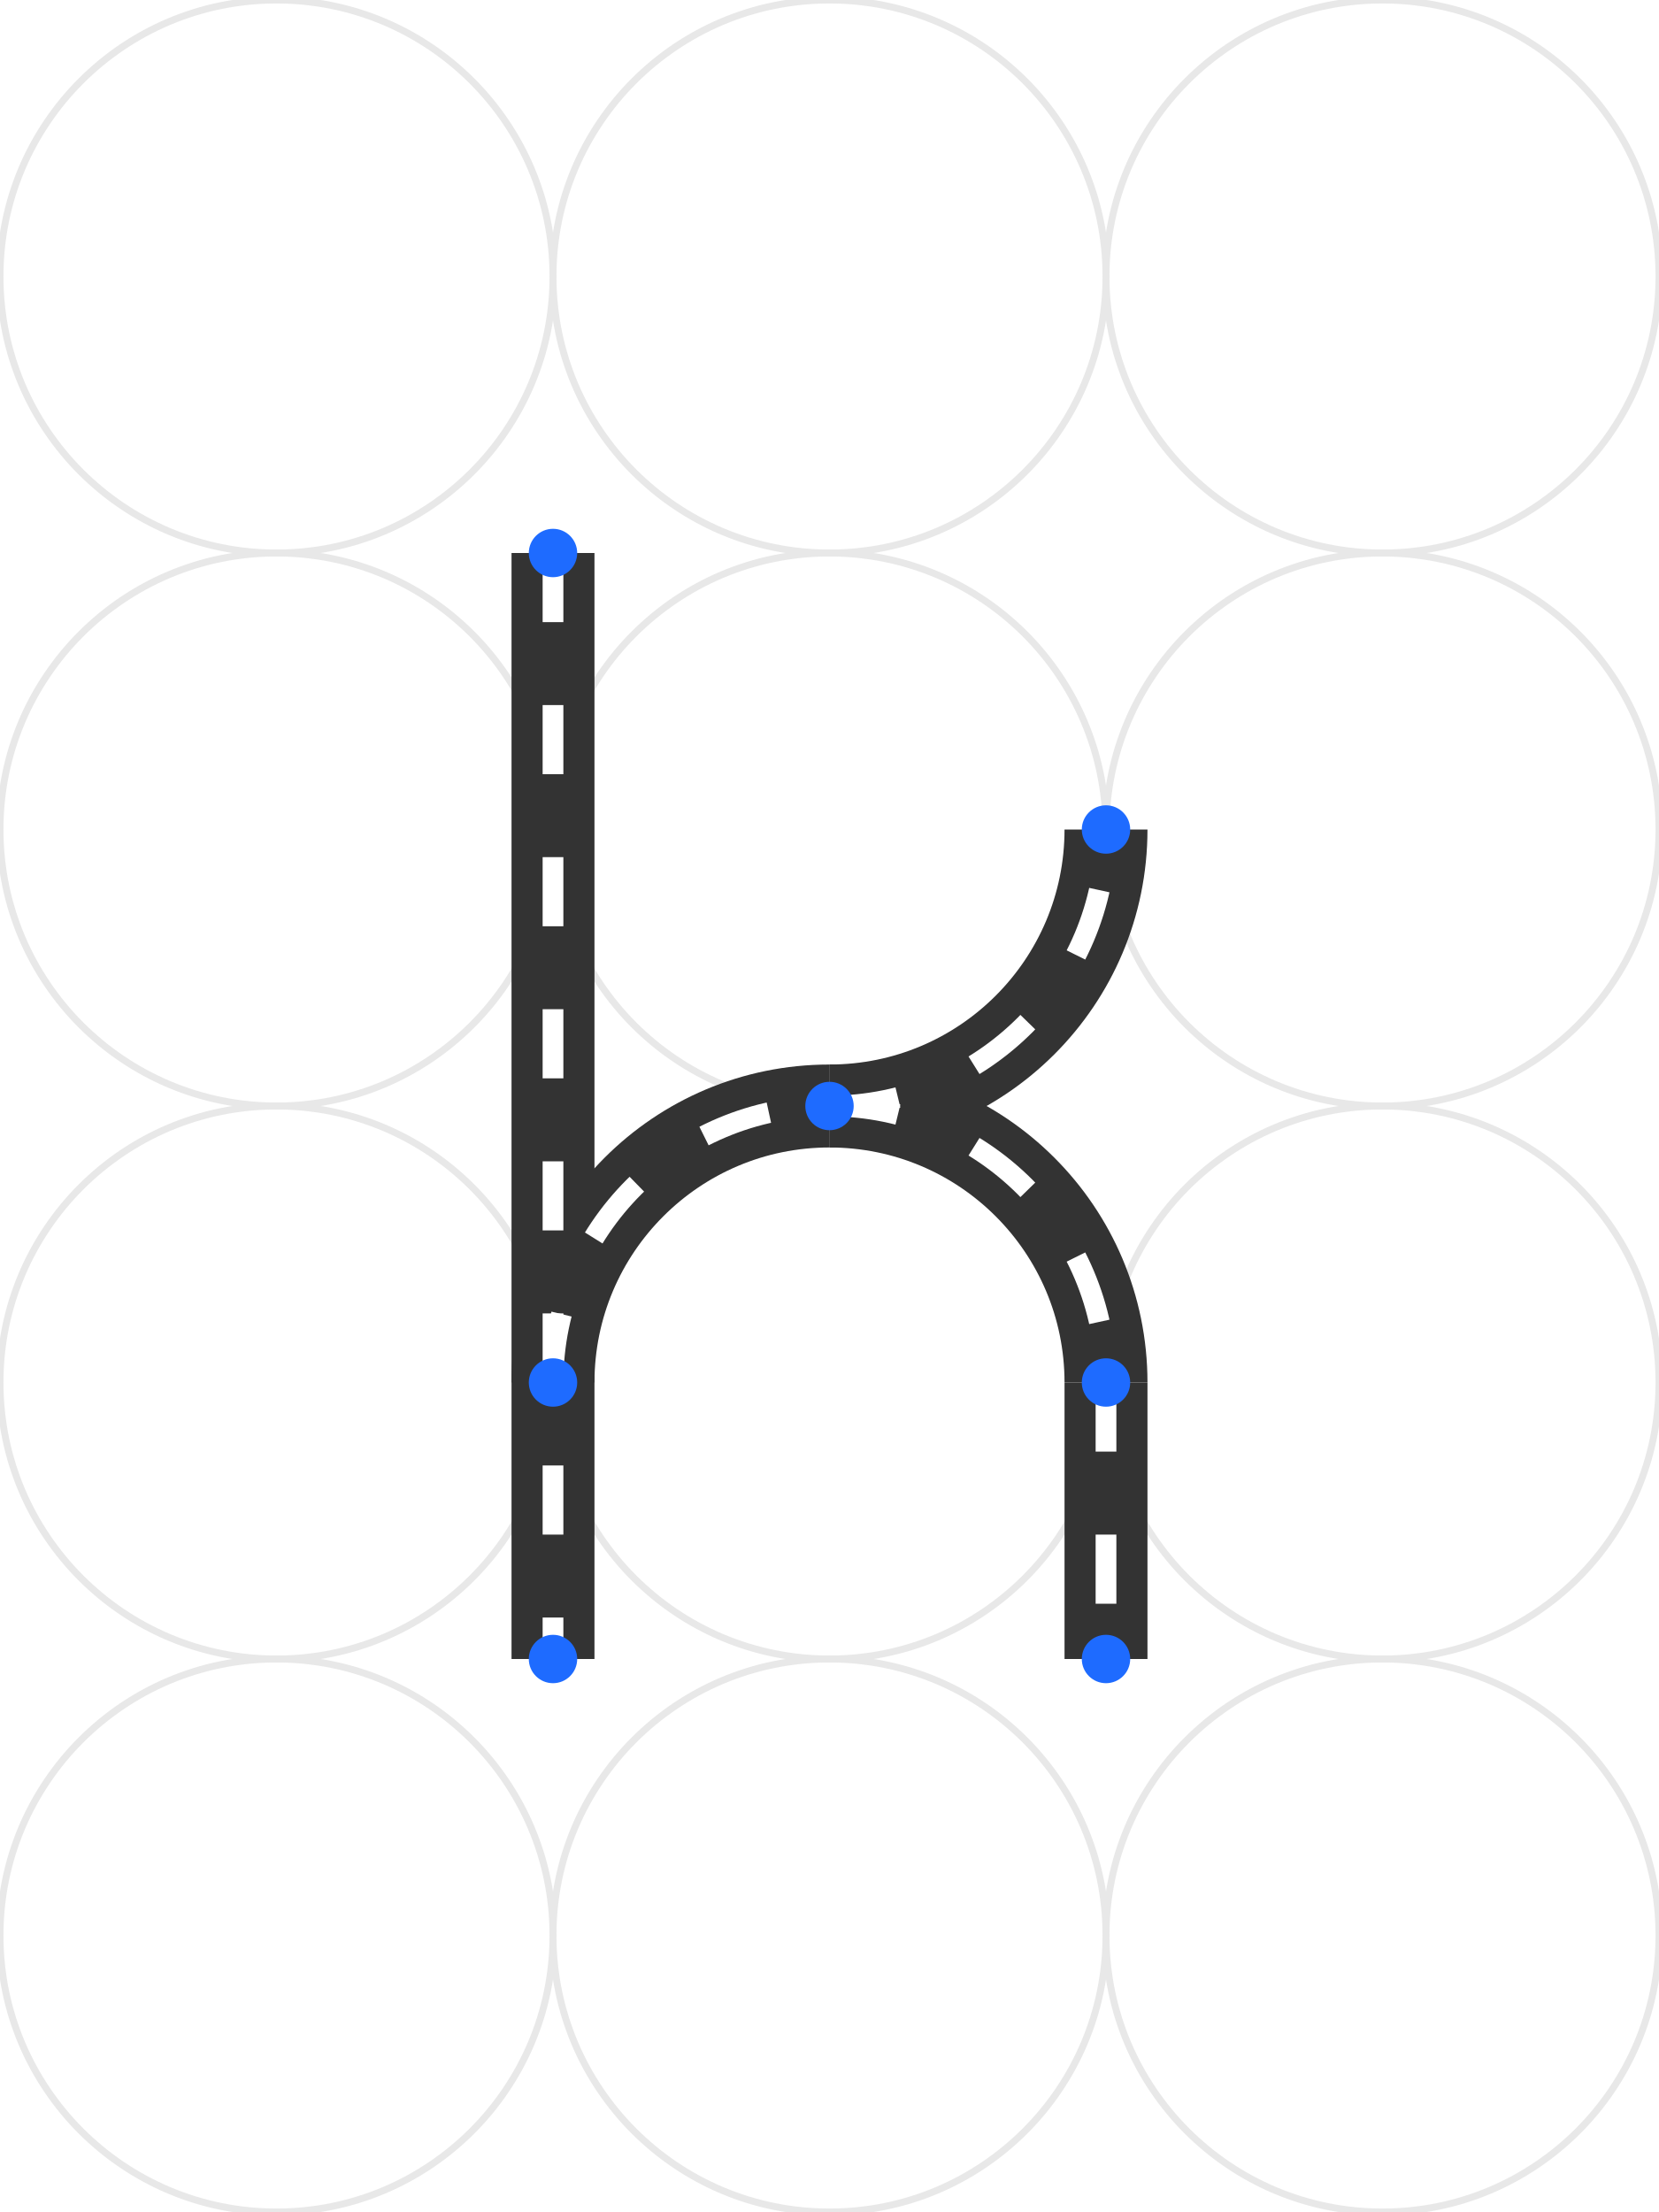
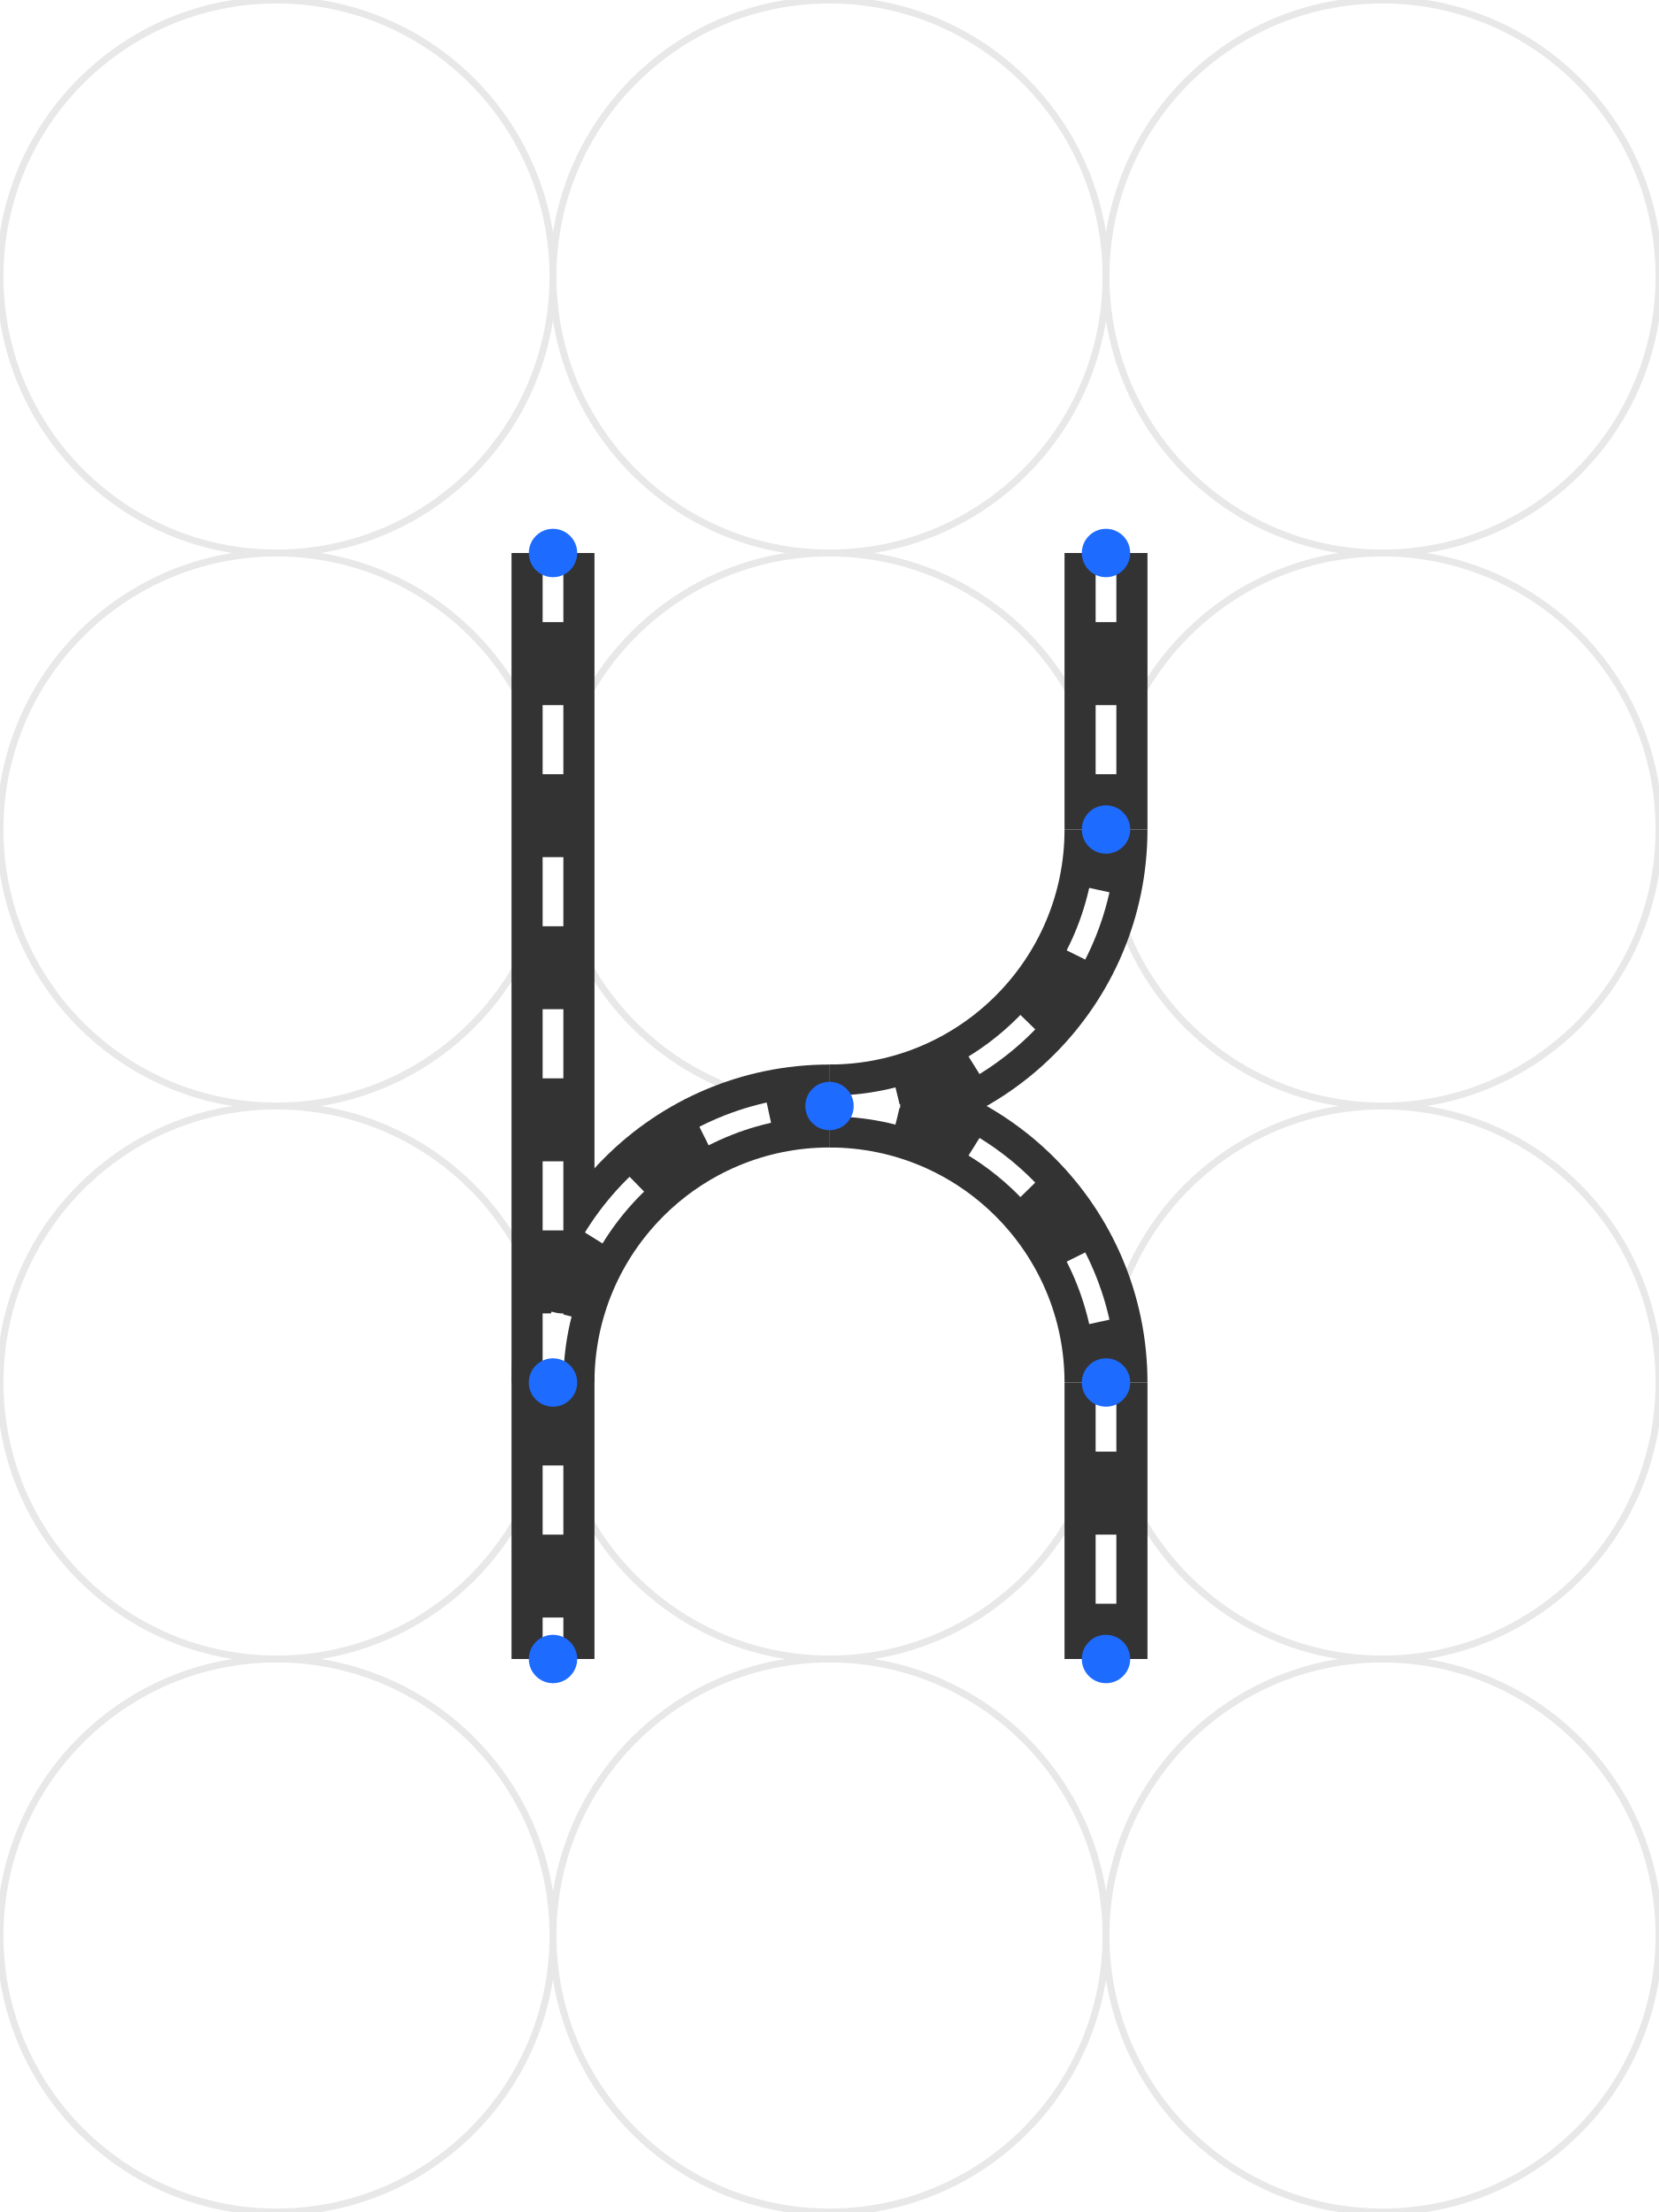
<svg xmlns="http://www.w3.org/2000/svg" viewBox="0 0 240 320" width="240" height="320">
  <rect x="0" y="0" width="100%" height="100%" fill="#fff" />
  <g fill="none" stroke="#bdbdbd" stroke-width="1" opacity="0.35" stroke-linecap="butt">
    <circle cx="40" cy="40" r="40" />
    <circle cx="120" cy="40" r="40" />
    <circle cx="200" cy="40" r="40" />
    <circle cx="40" cy="120" r="40" />
    <circle cx="120" cy="120" r="40" />
    <circle cx="200" cy="120" r="40" />
    <circle cx="40" cy="200" r="40" />
    <circle cx="120" cy="200" r="40" />
    <circle cx="200" cy="200" r="40" />
    <circle cx="40" cy="280" r="40" />
    <circle cx="120" cy="280" r="40" />
    <circle cx="200" cy="280" r="40" />
  </g>
  <g fill="none" stroke-linejoin="round" stroke-linecap="butt">
    <g stroke="#333" stroke-width="12" stroke-linecap="butt" stroke-linejoin="round">
      <path d="M 80 80 L 80 240" />
      <path d="M 80 200 A 40 40 0 0 1 120 160" />
      <path d="M 120 160 A 40 40 0 0 1 160 200" />
      <path d="M 120 160 A 40 40 0 0 0 160 120" />
      <path d="M 160 200 L 160 240" />
+       <path d="M 160 80 L 160 120" />
    </g>
    <g stroke="#fff" stroke-width="3" stroke-dasharray="10 12" stroke-linecap="butt" stroke-linejoin="round">
      <path d="M 80 80 L 80 240" />
      <path d="M 80 200 A 40 40 0 0 1 120 160" />
      <path d="M 120 160 A 40 40 0 0 1 160 200" />
      <path d="M 120 160 A 40 40 0 0 0 160 120" />
      <path d="M 160 200 L 160 240" />
+       <path d="M 160 80 L 160 120" />
    </g>
  </g>
  <g fill="#1e6bff" stroke="none" stroke-linecap="butt">
    <circle cx="80" cy="80" r="3.5" />
    <circle cx="80" cy="240" r="3.5" />
    <circle cx="80" cy="200" r="3.5" />
    <circle cx="120" cy="160" r="3.5" />
    <circle cx="160" cy="200" r="3.5" />
    <circle cx="160" cy="120" r="3.5" />
    <circle cx="160" cy="240" r="3.5" />
+     <circle cx="160" cy="80" r="3.5" />
  </g>
</svg>
